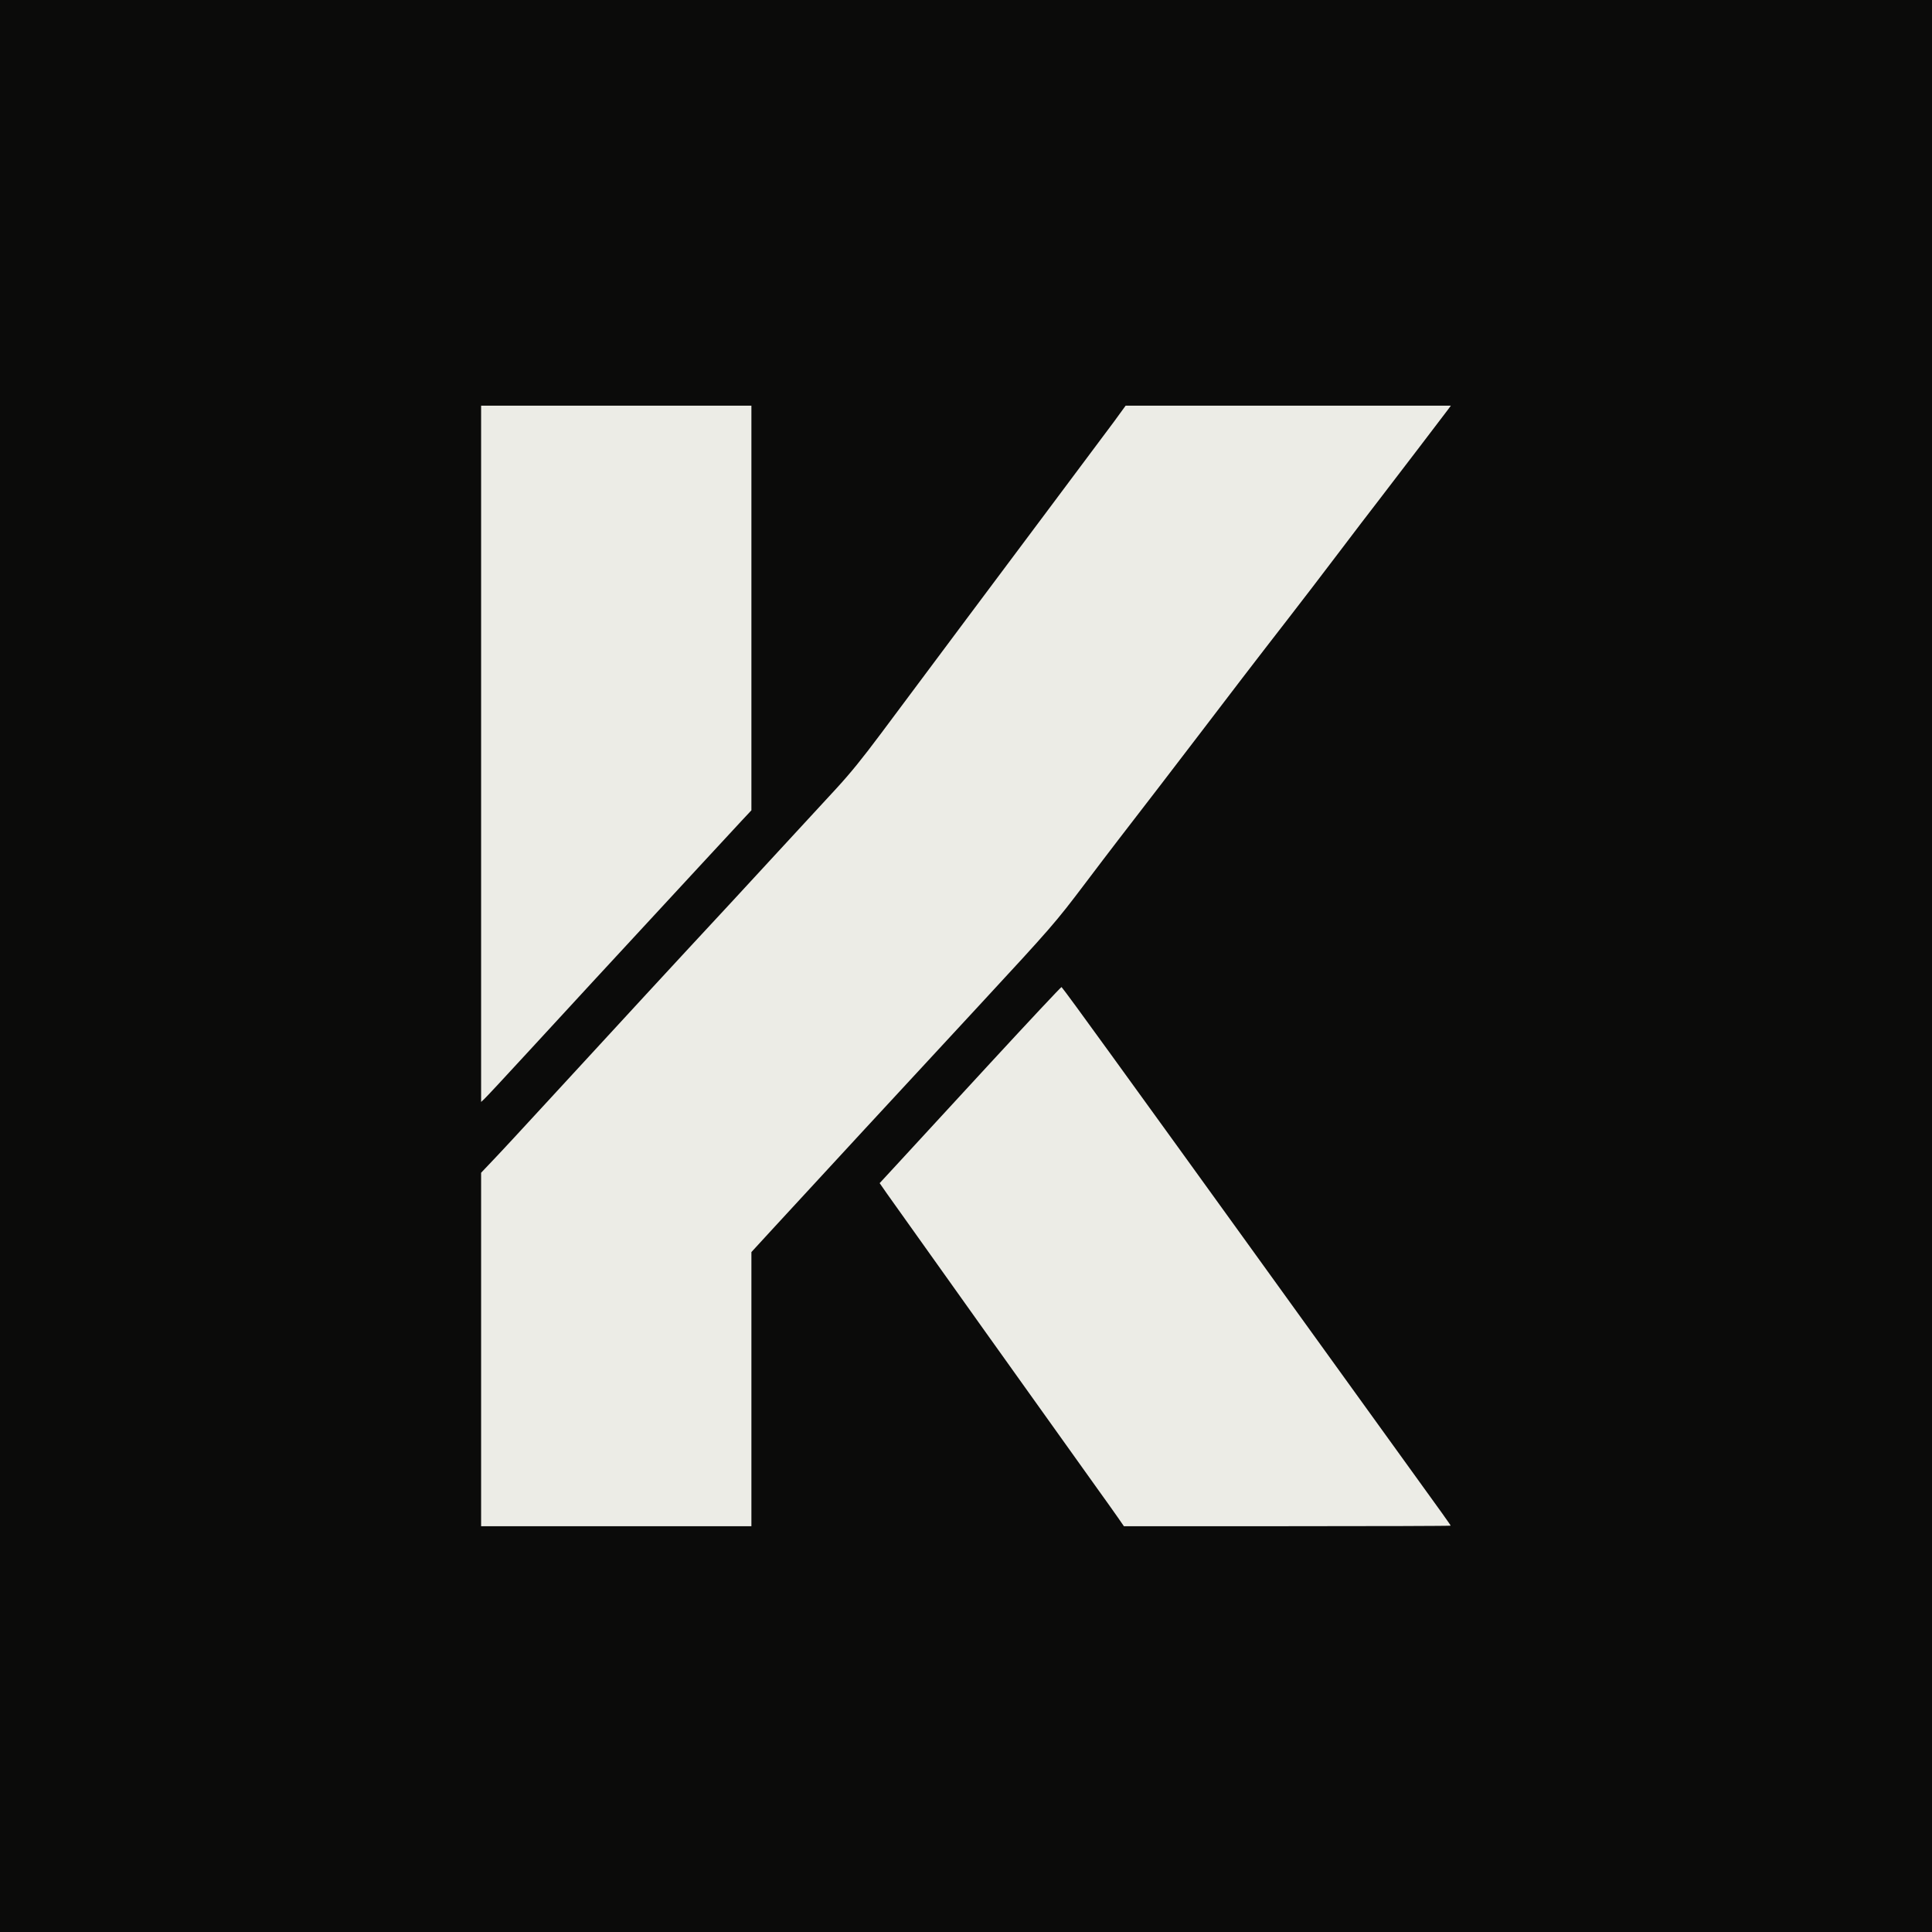
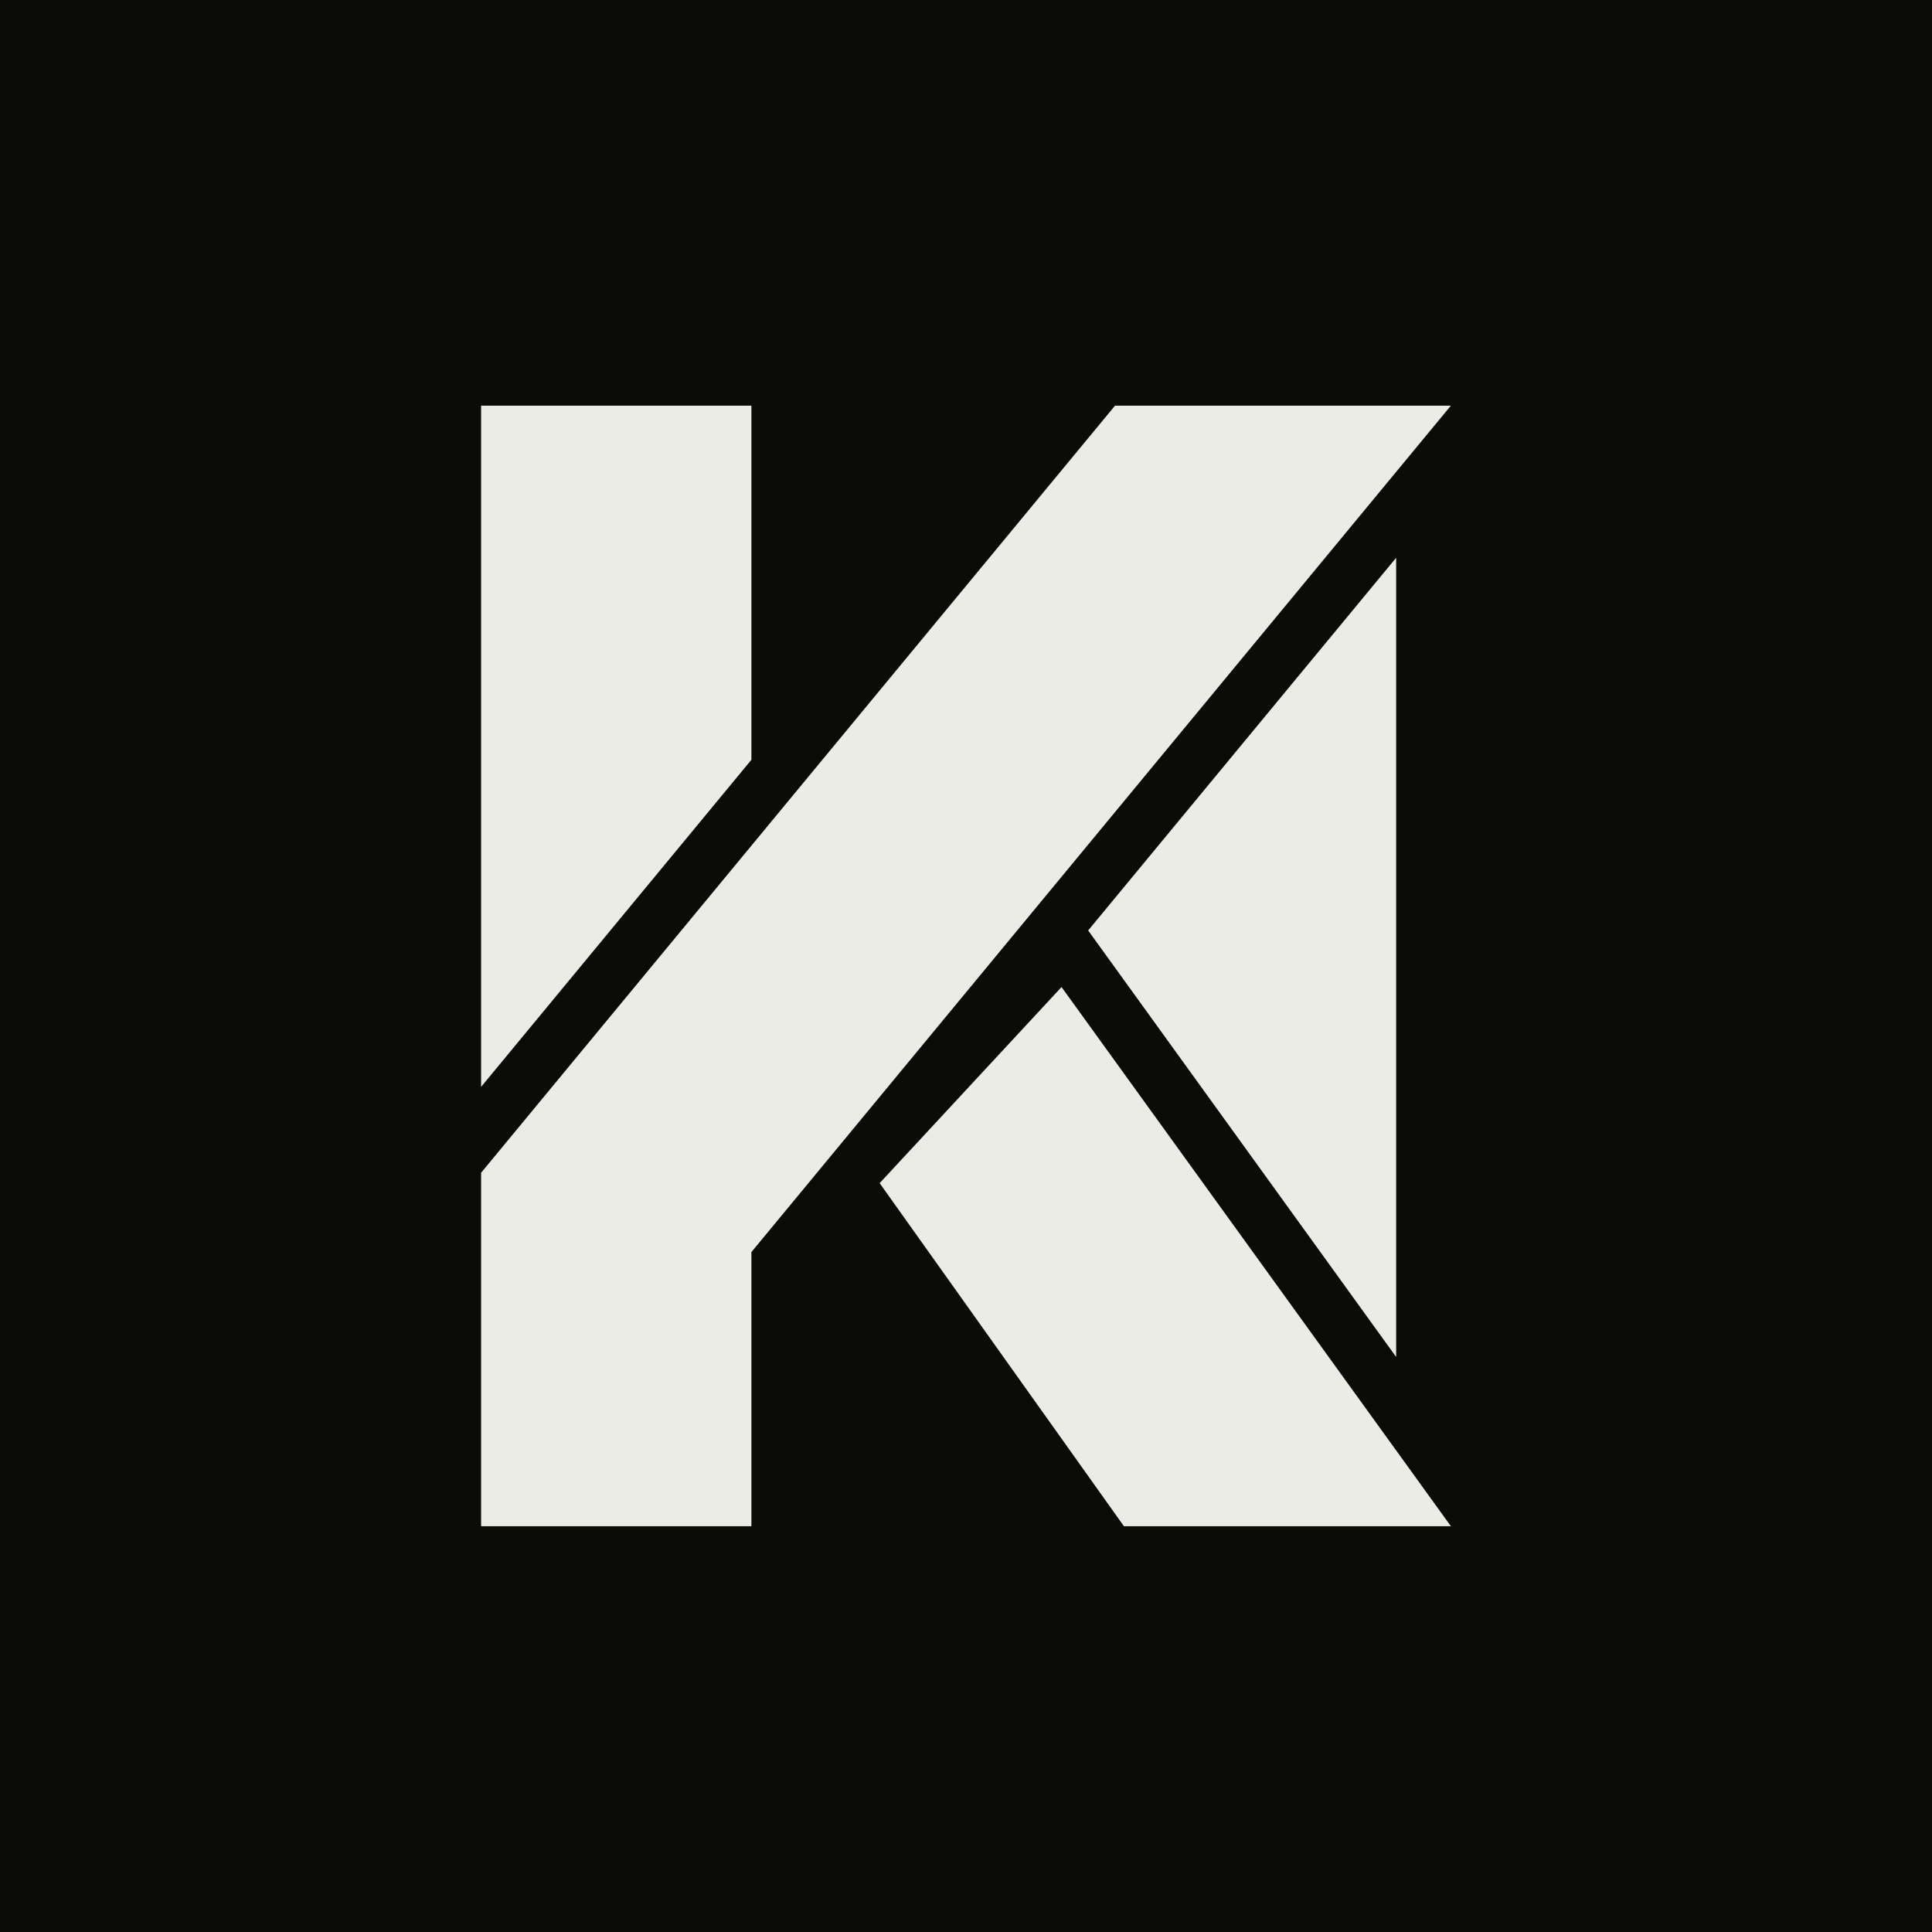
<svg xmlns="http://www.w3.org/2000/svg" viewBox="0 0 1024 1024" width="512" height="512">
  <rect width="1024" height="1024" fill="#0b0b0a" />
-   <g transform="translate(255 215) scale(0.58)" fill="#ecece6" stroke="none">
+   <g transform="translate(255 215) scale(0.58)">
    <g transform="translate(0 1024) scale(0.1 -0.1)">
-       <path d="M0 7058 l0 -3181 26 24 c15 13 203 215 418 449 355 386 670 728 1551 1680 165 179 339 367 387 418 l88 94 0 1849 0 1849 -1235 0 -1235 0 0 -3182z" />
-       <path d="M5783 10093 c-60 -80 -331 -444 -603 -807 -471 -629 -1005 -1344 -1522 -2037 -178 -238 -280 -364 -414 -510 -227 -246 -726 -787 -954 -1034 -600 -646 -930 -1005 -1671 -1810 -218 -237 -446 -484 -508 -548 l-111 -117 0 -1615 0 -1615 1235 0 1235 0 0 1253 0 1252 202 220 c340 370 1250 1355 1883 2038 658 711 694 753 958 1102 100 132 240 317 312 410 72 94 237 307 366 475 129 168 300 391 379 495 216 284 546 715 795 1035 122 157 334 434 471 615 138 182 297 391 355 465 164 213 605 791 640 838 l31 42 -1486 0 -1486 0 -107 -147z" />
-       <path d="M4648 4227 c-356 -386 -728 -790 -826 -897 l-180 -195 66 -95 c71 -102 1694 -2378 1922 -2695 75 -104 161 -225 190 -267 l54 -78 1493 0 c821 0 1493 2 1493 5 0 5 -86 126 -375 525 -106 146 -333 461 -505 700 -665 922 -1421 1971 -1616 2240 -90 124 -363 502 -607 839 -244 338 -448 616 -453 618 -5 1 -300 -314 -656 -700z" />
+       <path d="M0 10240 L2470 10240 L2470 7003.88 L0 4014.91 Z M0 0 L2470 0 L2470 2505 L8862 10240 L5792.88 10240 L0 3230 Z M3642 3135 L5304 4927 L8862 0 L5874 0 Z M5547.37 5444.03 L8362 8850.03 L8362 1546.43 Z" fill="#ecece6" stroke="none" />
    </g>
  </g>
</svg>
